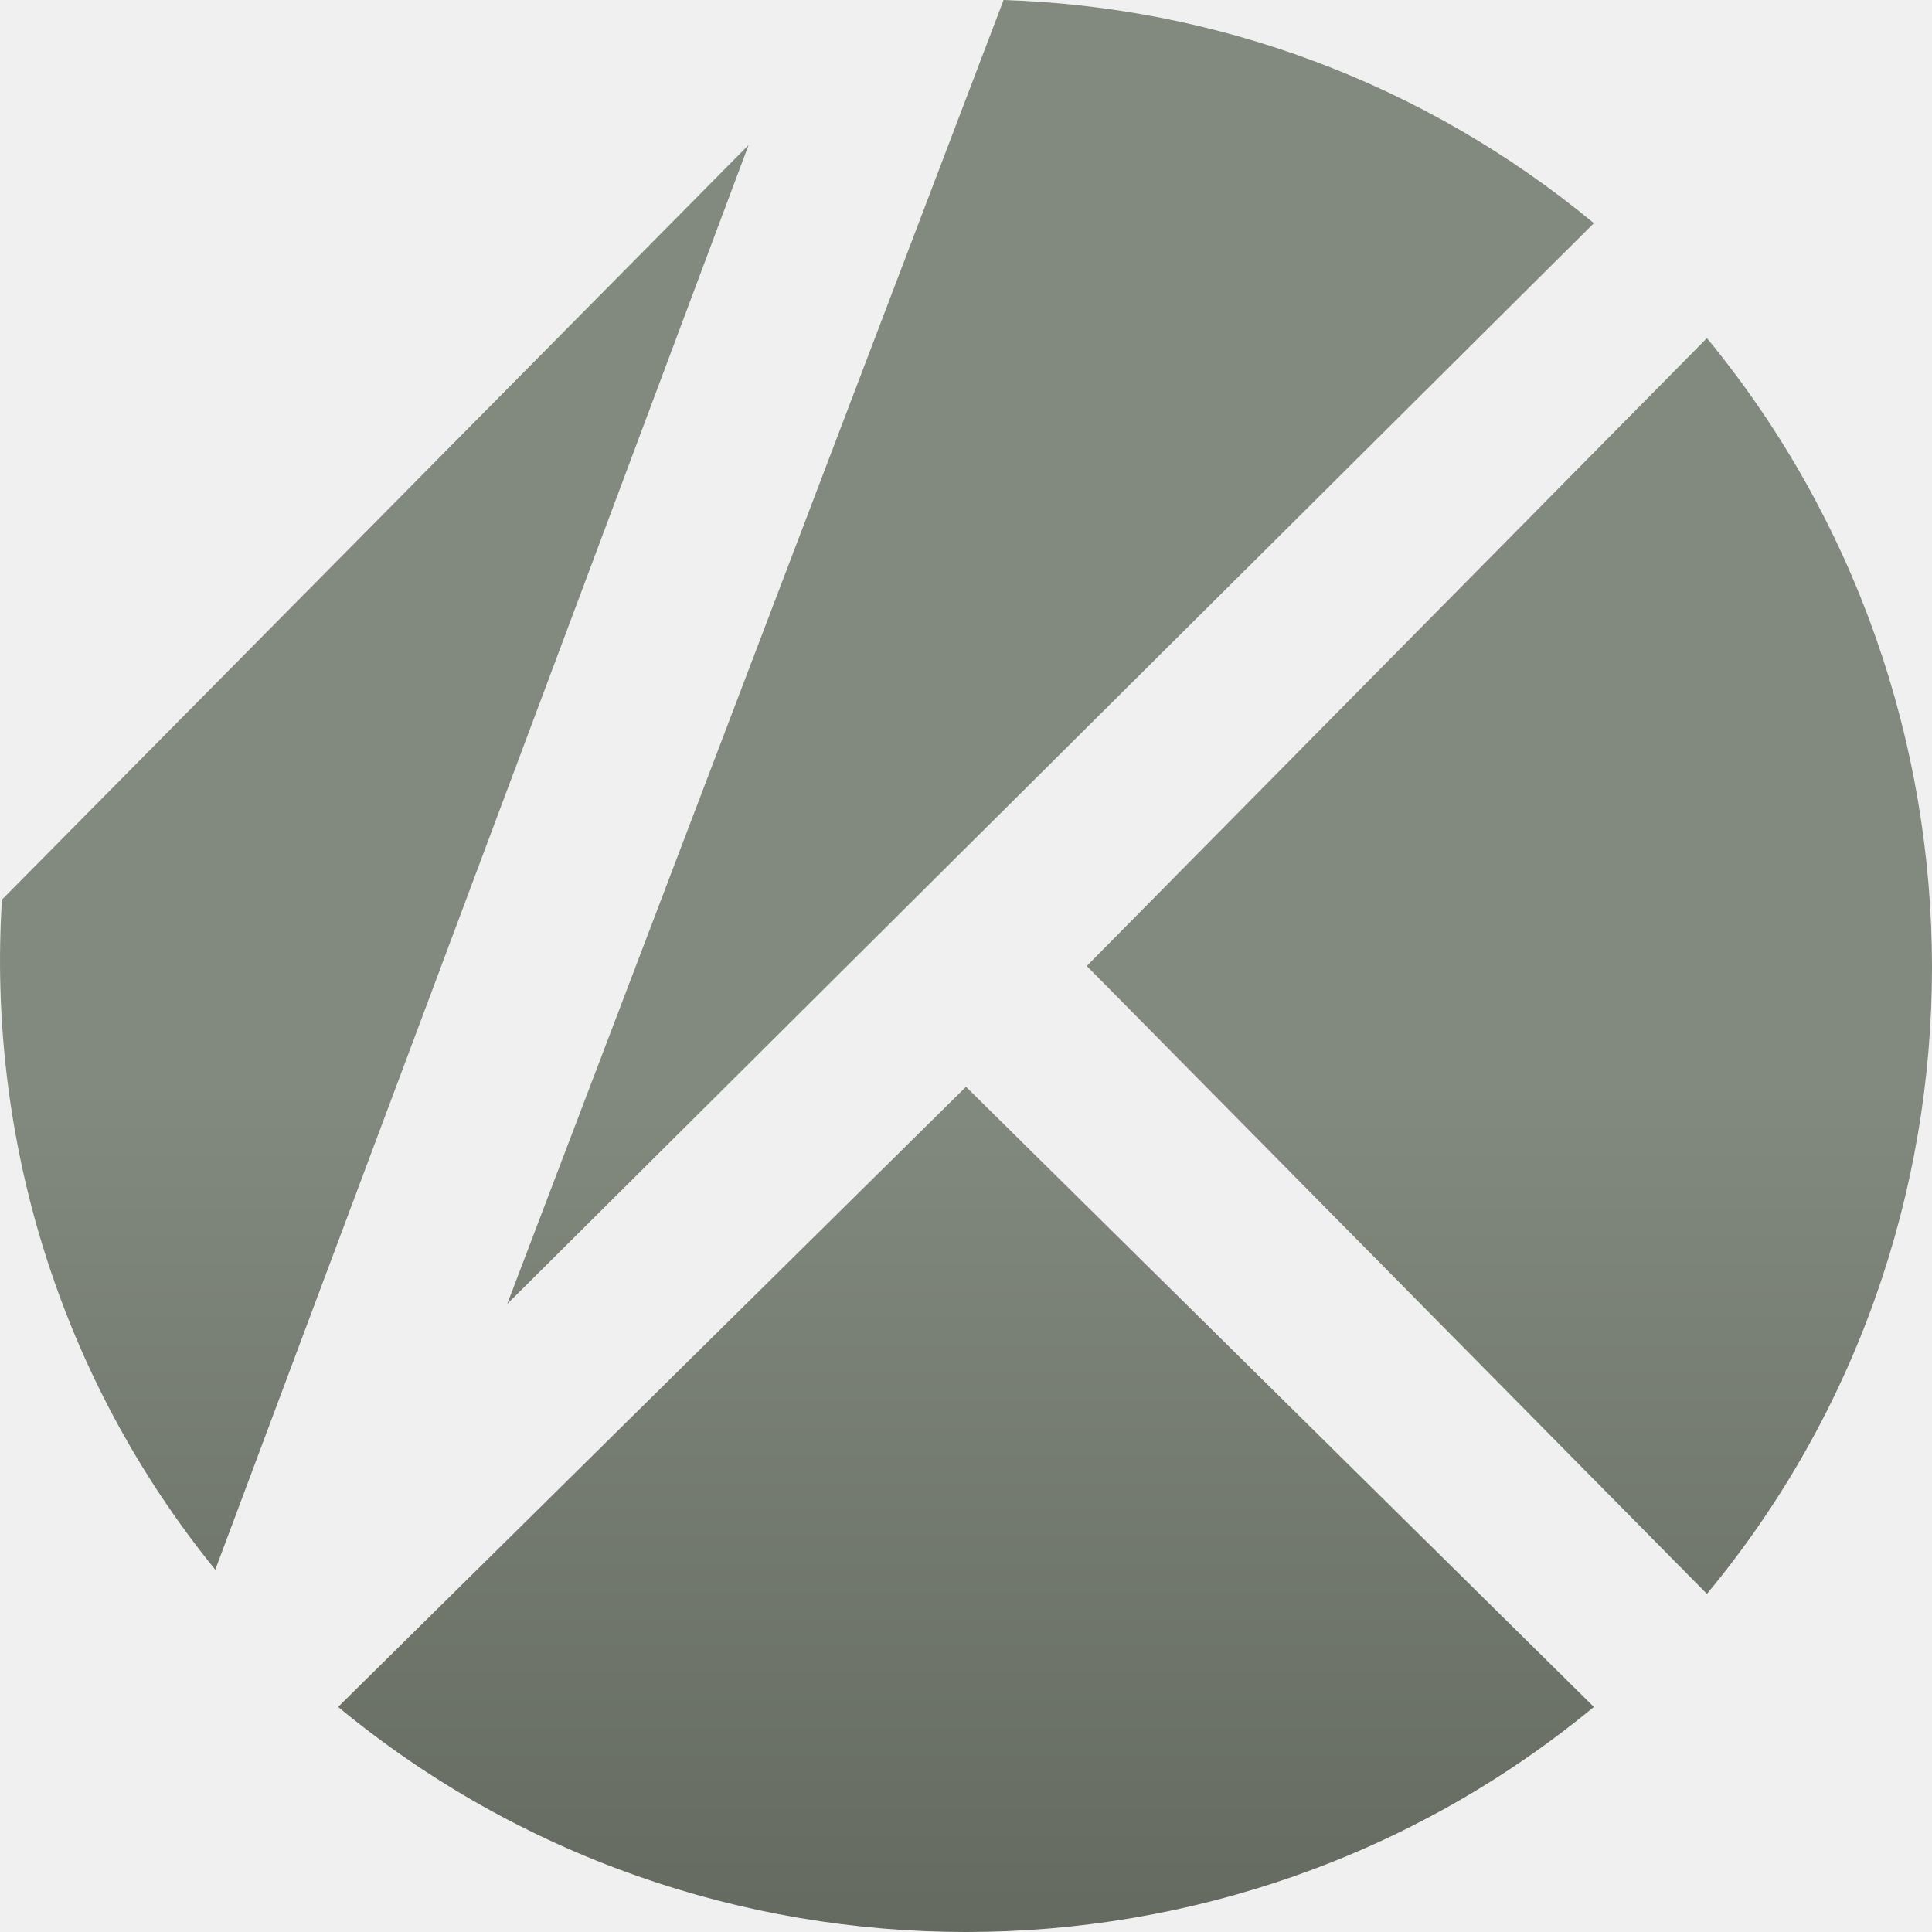
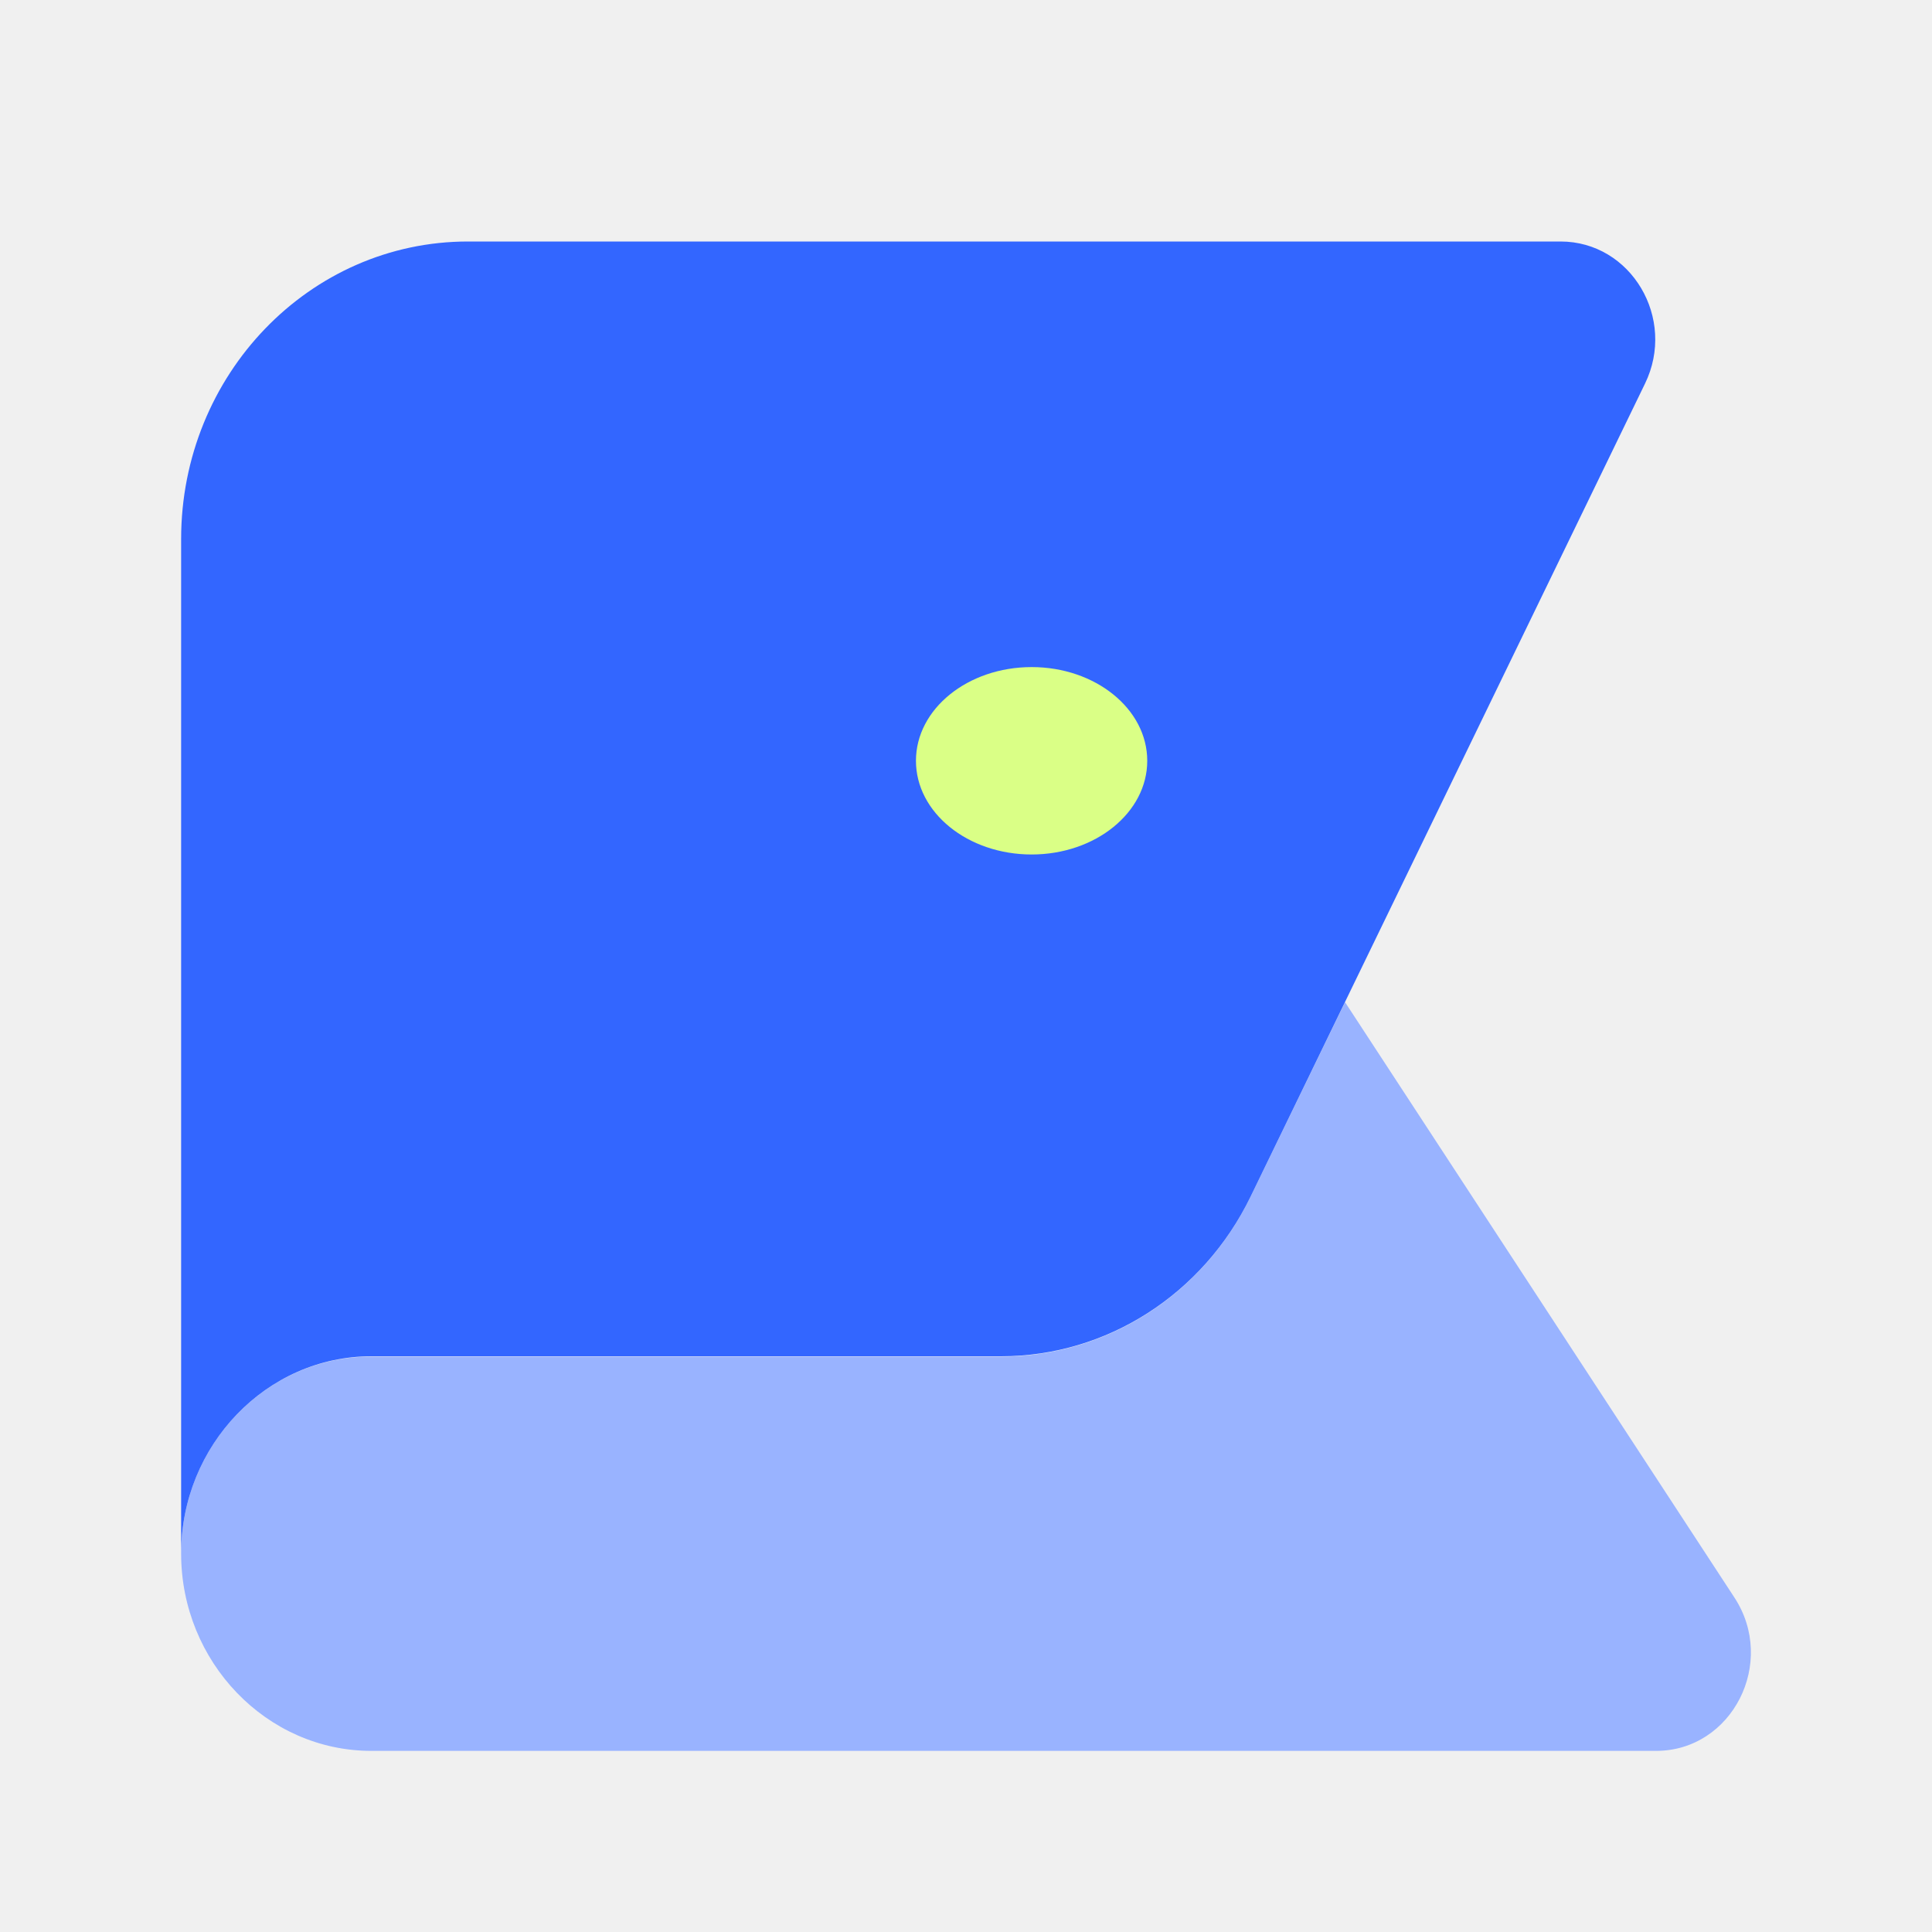
- <svg xmlns="http://www.w3.org/2000/svg" width="1em" height="1em" viewBox="0 0 56 56" fill="none">
-   <path d="M46.2 6.469C41.242 2.365 35.214 0.193 29.089 0L14.7 37.8L46.2 6.469Z" fill="white" />
-   <path d="M46.2 6.469C41.242 2.365 35.214 0.193 29.089 0L14.7 37.8L46.2 6.469Z" fill="url(#paint0_linear_2713_21194)" />
-   <path d="M49.476 9.8L31.5 28L49.476 46.2C58.175 35.73 58.175 20.368 49.476 9.8Z" fill="white" />
-   <path d="M49.476 9.8L31.5 28L49.476 46.2C58.175 35.73 58.175 20.368 49.476 9.8Z" fill="url(#paint1_linear_2713_21194)" />
-   <path d="M21.7 4.2L0.056 26.076C-0.373 32.903 1.673 39.875 6.24 45.5L21.7 4.2Z" fill="white" />
-   <path d="M21.7 4.2L0.056 26.076C-0.373 32.903 1.673 39.875 6.24 45.5L21.7 4.2Z" fill="url(#paint2_linear_2713_21194)" />
-   <path d="M28 31.5L9.8 49.476C20.319 58.175 35.681 58.175 46.2 49.476L28 31.5Z" fill="white" />
-   <path d="M28 31.5L9.8 49.476C20.319 58.175 35.681 58.175 46.2 49.476L28 31.5Z" fill="url(#paint3_linear_2713_21194)" />
+ <svg xmlns="http://www.w3.org/2000/svg" width="1em" height="1em" viewBox="0 0 32 32" fill="none">
+   <g clip-path="url(#clip0_7205_3743)">
+     <g clip-path="url(#clip1_7205_3743)">
+       <path d="M22.277 16.602L20.71 19.828C19.923 21.447 18.325 22.47 16.58 22.47H6.15C4.415 22.464 3 23.938 3 25.732C3 27.526 4.415 29 6.15 29H27.43C28.689 29 29.435 27.538 28.726 26.458L22.28 16.602H22.277Z" fill="#99B3FF" />
+       <path d="M25.847 4H7.752C5.127 4 3 6.207 3 8.93V25.732C3 23.938 4.415 22.464 6.15 22.464H16.583C18.328 22.464 19.926 21.441 20.713 19.821L27.246 6.355C27.772 5.274 27.016 4 25.847 4Z" fill="#3366FF" />
+       <path d="M17.087 14.153C18.144 14.153 19.002 13.459 19.002 12.601C19.002 11.743 18.144 11.049 17.087 11.049C16.029 11.049 15.171 11.743 15.171 12.601C15.171 13.459 16.029 14.153 17.087 14.153Z" fill="#DAFF86" />
+     </g>
+   </g>
  <defs>
-     <linearGradient id="paint0_linear_2713_21194" x1="28" y1="31.5" x2="28" y2="56" gradientUnits="userSpaceOnUse">
-       <stop stop-color="#82897E" />
-       <stop offset="1" stop-color="#646A60" />
-     </linearGradient>
-     <linearGradient id="paint1_linear_2713_21194" x1="28" y1="31.5" x2="28" y2="56" gradientUnits="userSpaceOnUse">
-       <stop stop-color="#82897E" />
-       <stop offset="1" stop-color="#646A60" />
-     </linearGradient>
-     <linearGradient id="paint2_linear_2713_21194" x1="28" y1="31.5" x2="28" y2="56" gradientUnits="userSpaceOnUse">
-       <stop stop-color="#82897E" />
-       <stop offset="1" stop-color="#646A60" />
-     </linearGradient>
-     <linearGradient id="paint3_linear_2713_21194" x1="28" y1="31.5" x2="28" y2="56" gradientUnits="userSpaceOnUse">
-       <stop stop-color="#82897E" />
-       <stop offset="1" stop-color="#646A60" />
-     </linearGradient>
+     <clipPath id="clip0_7205_3743">
+       <rect width="32" height="32" fill="white" />
+     </clipPath>
+     <clipPath id="clip1_7205_3743">
+       <rect width="26" height="25" fill="white" transform="translate(3 4)" />
+     </clipPath>
  </defs>
</svg>
